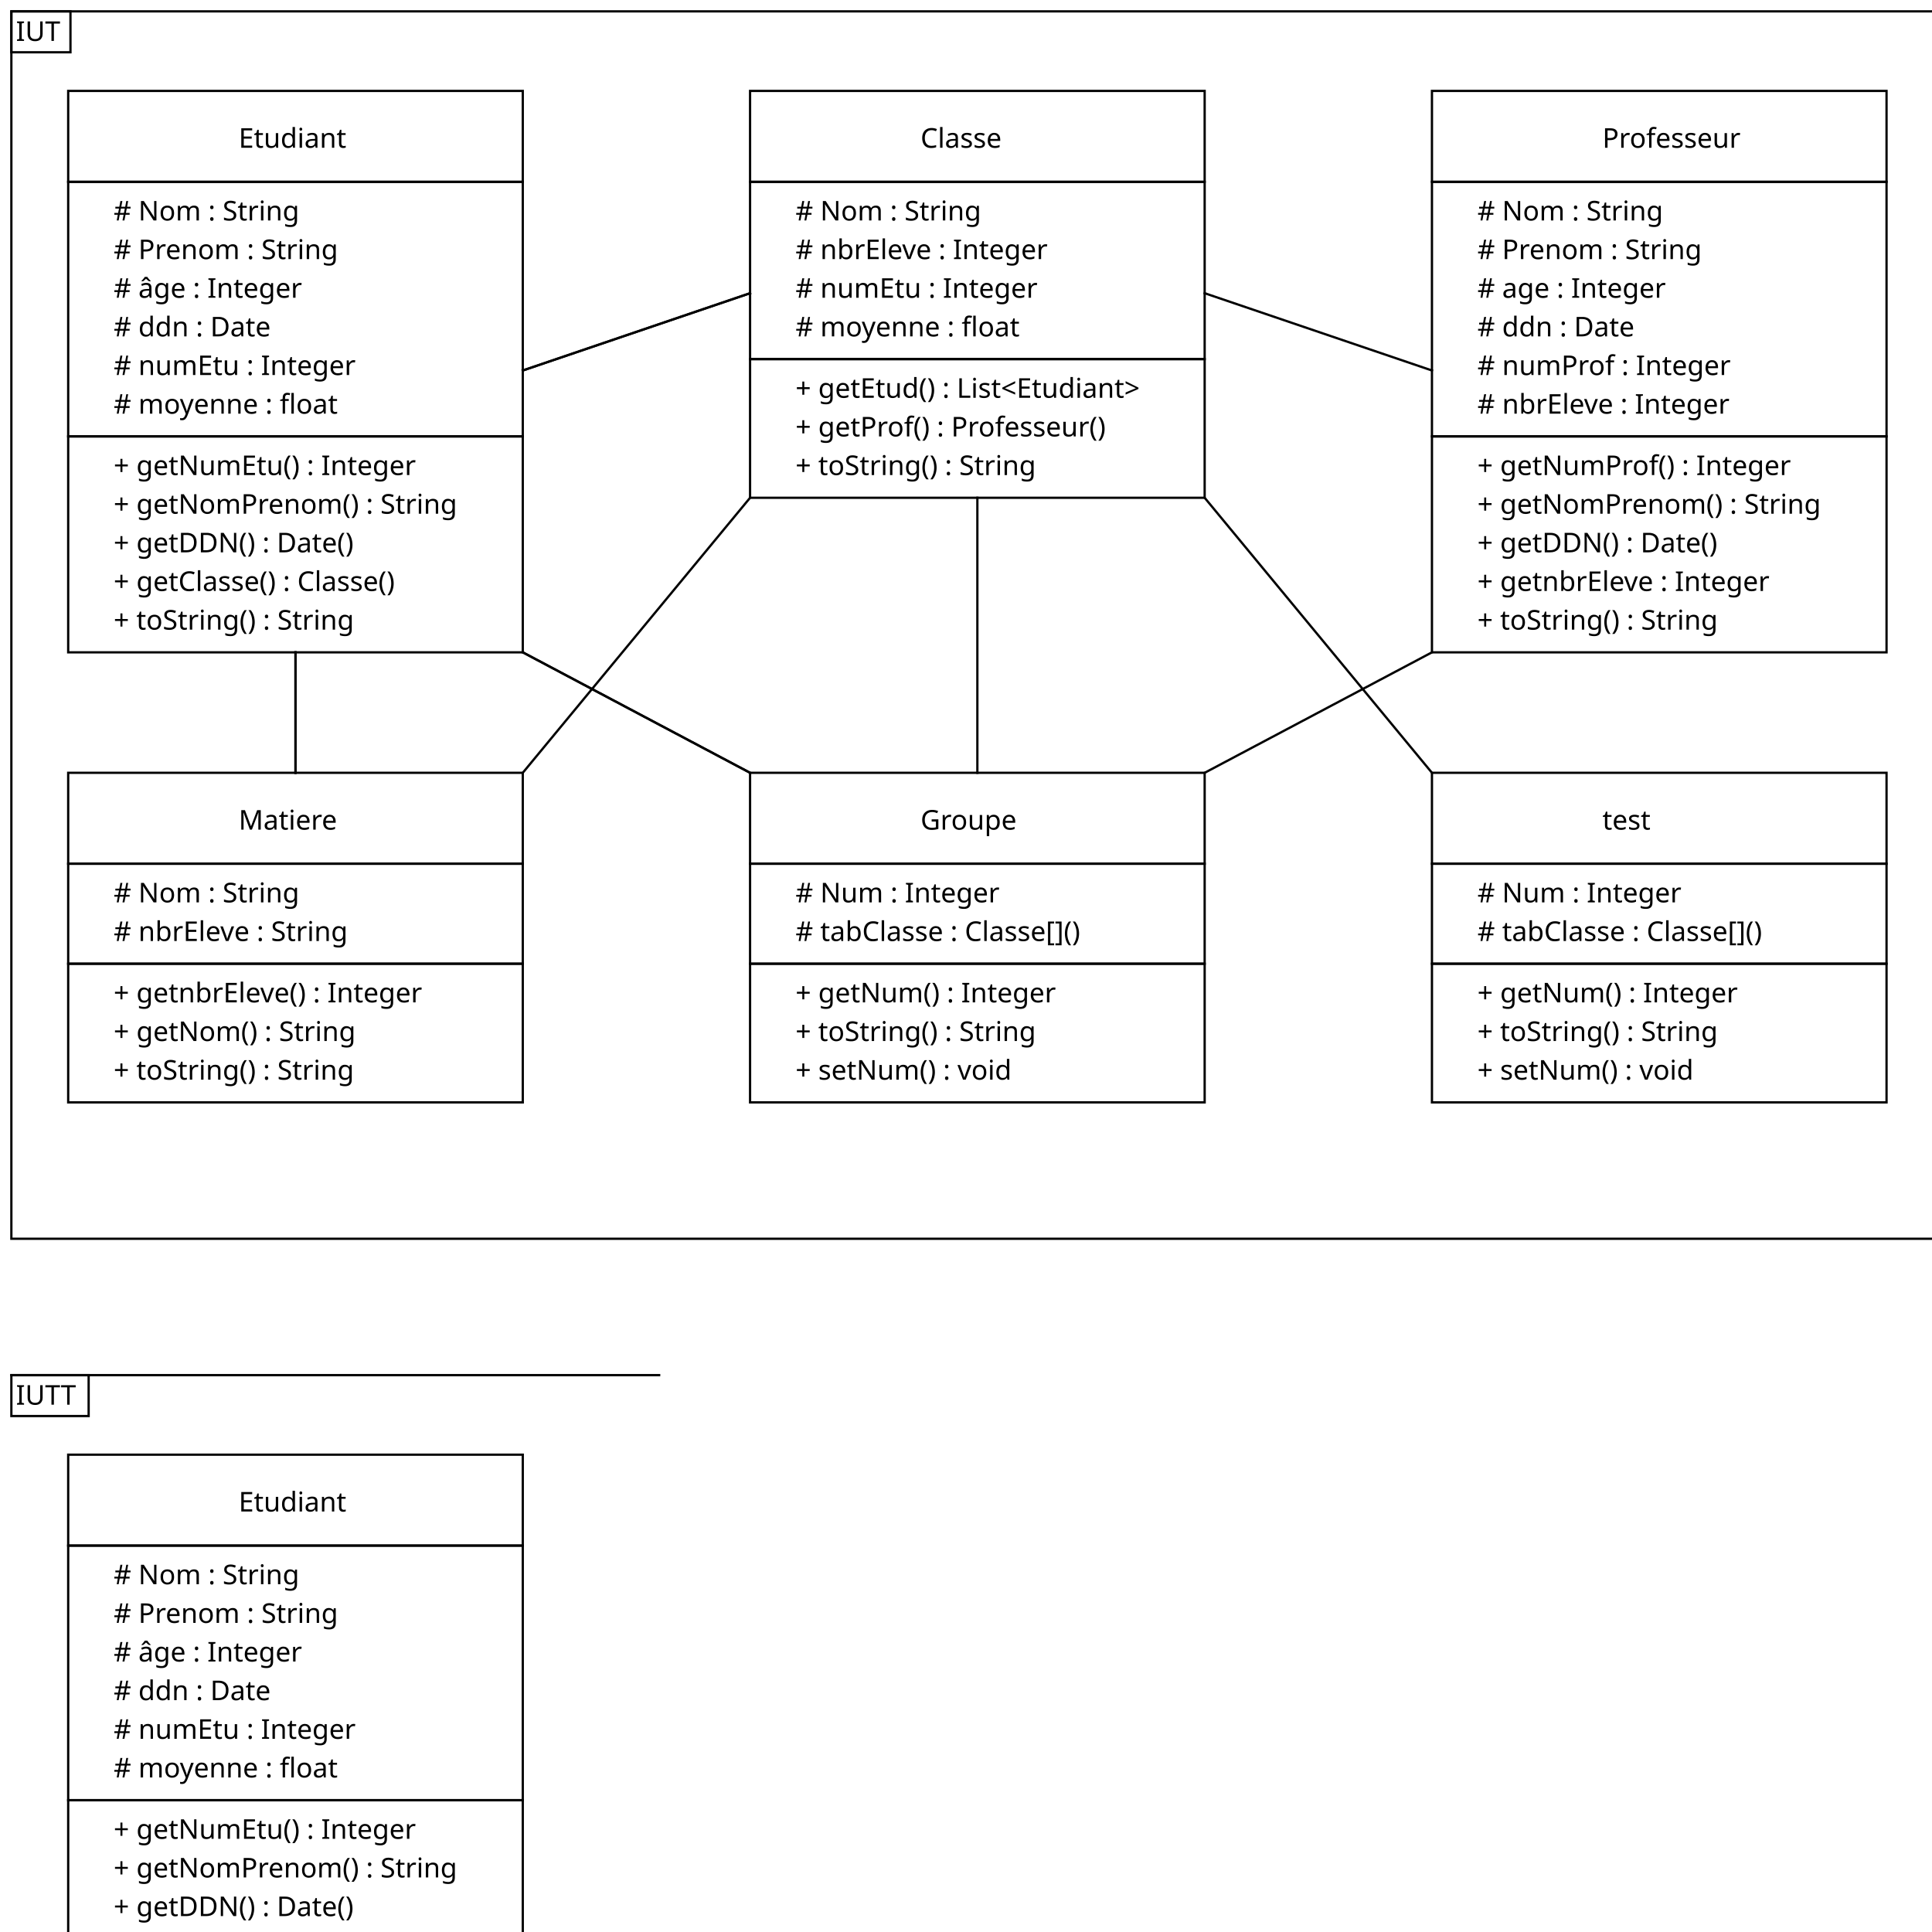
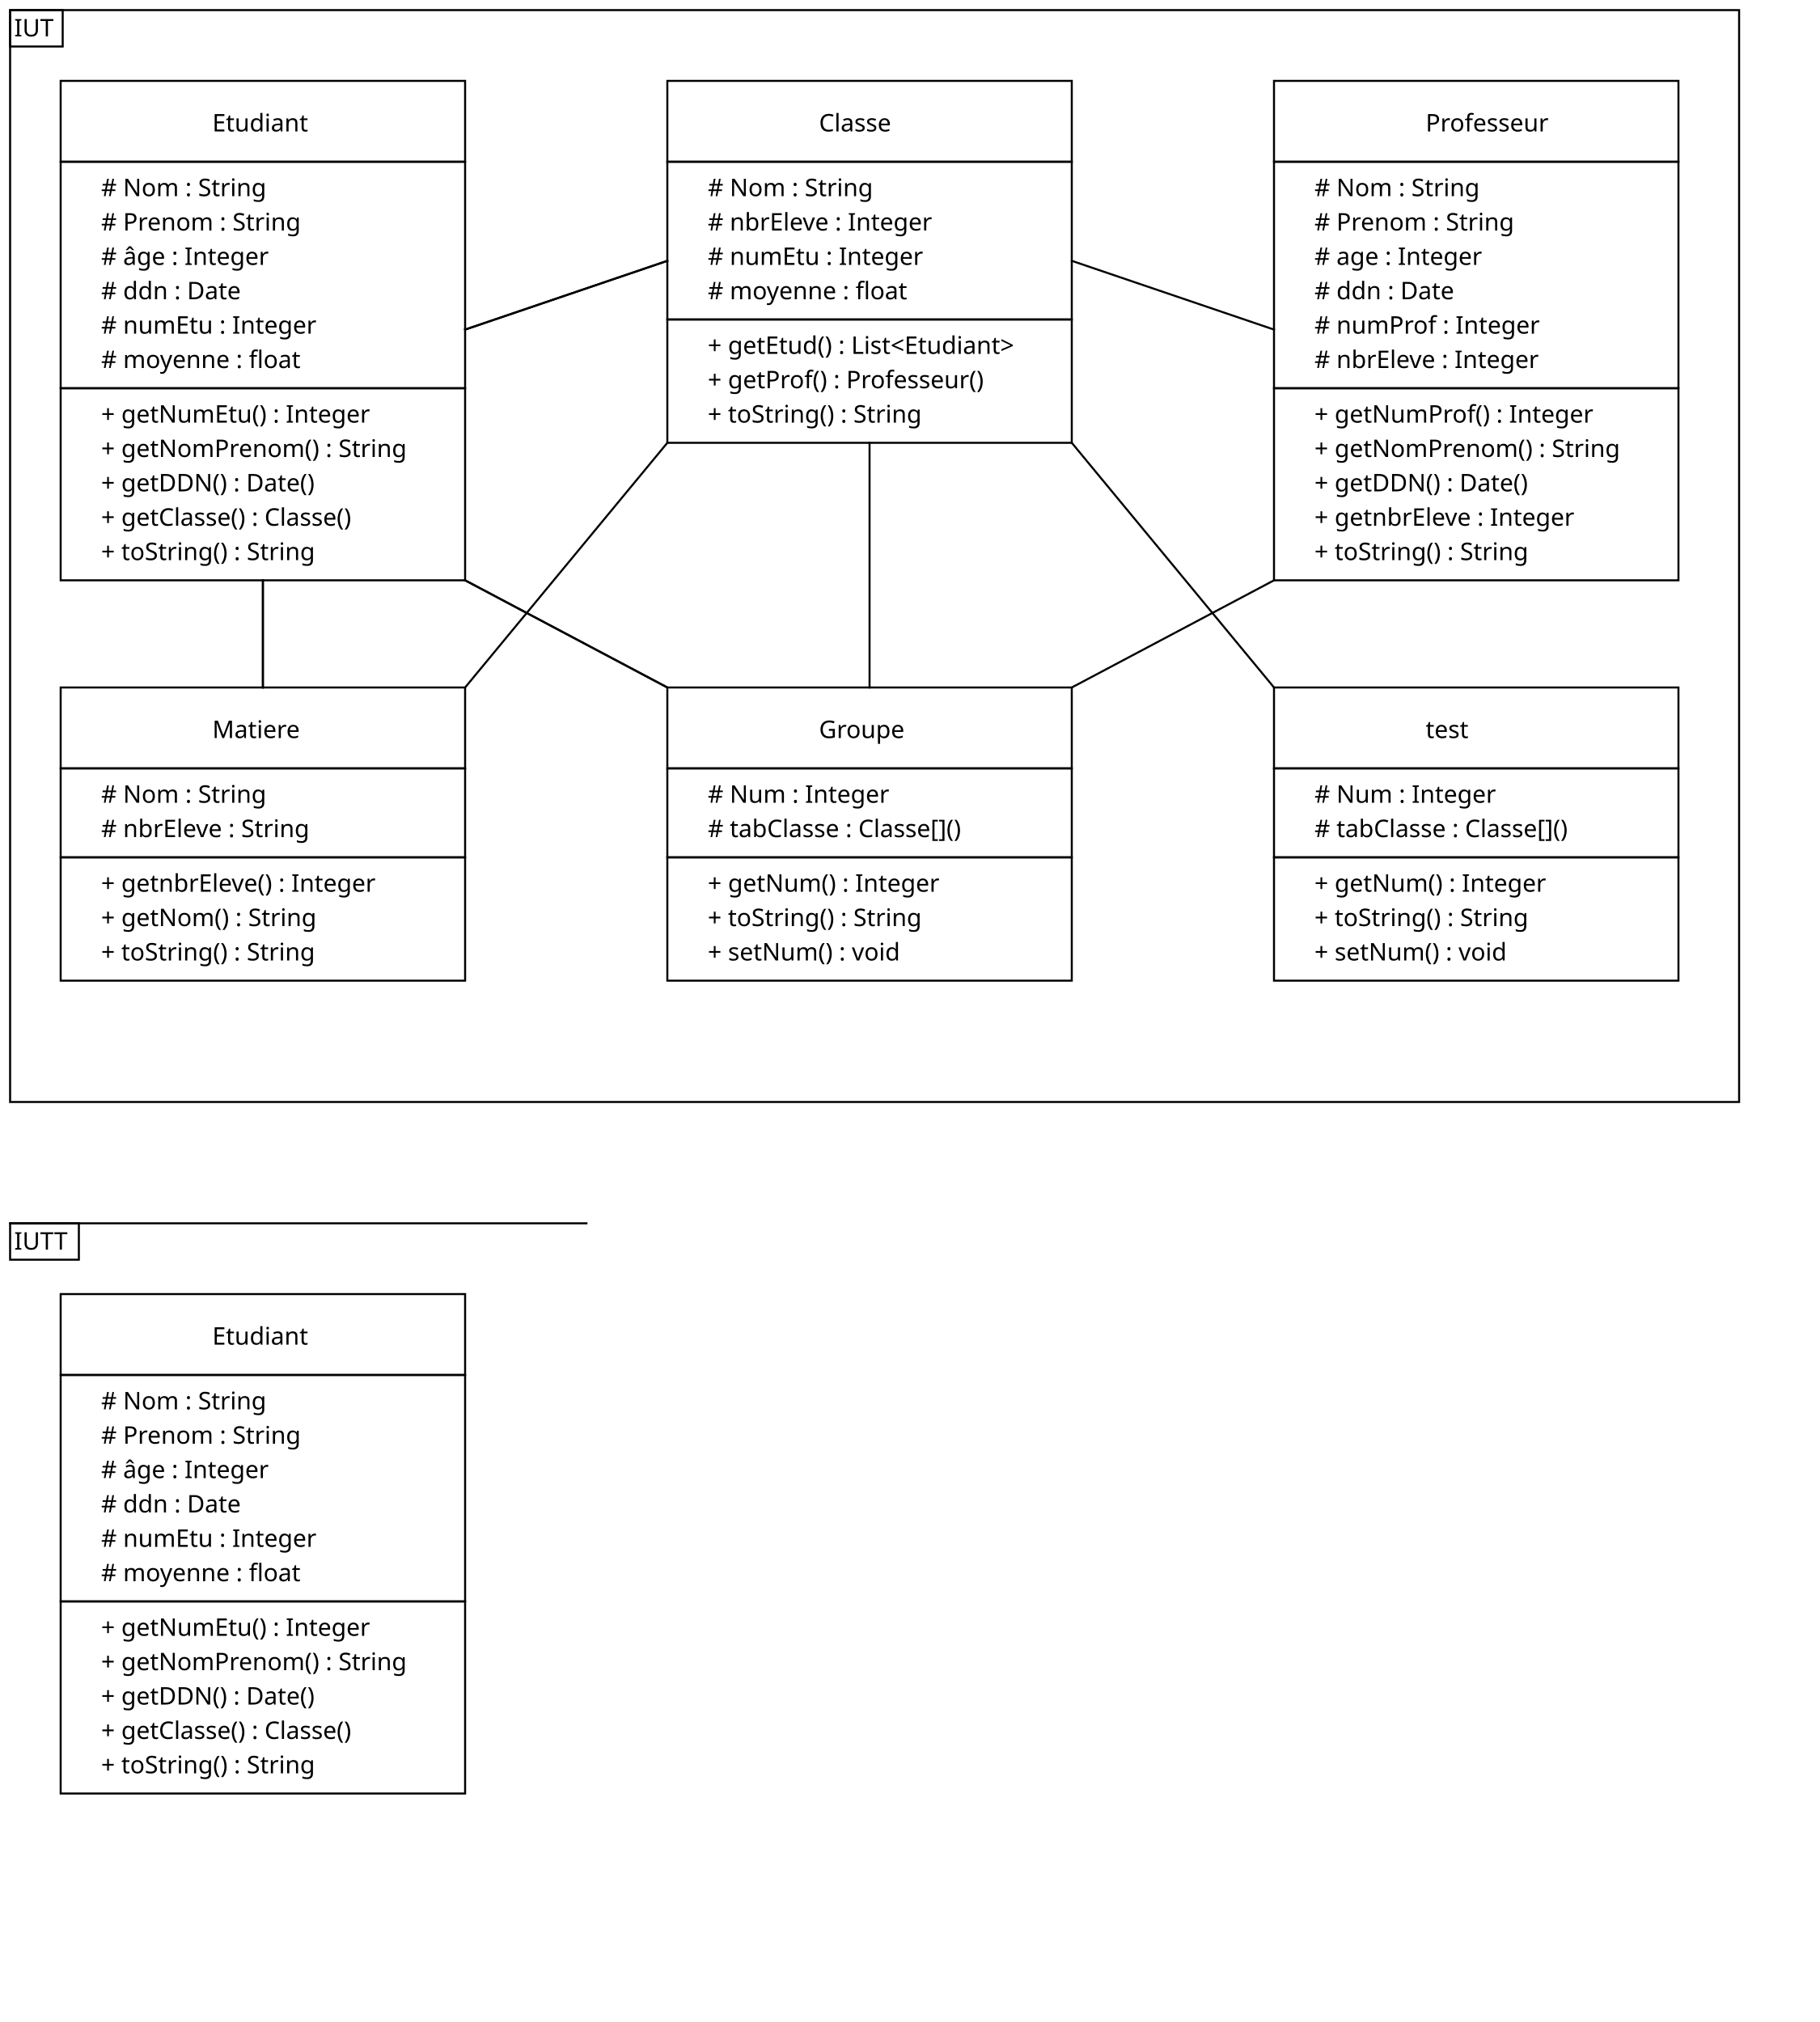
- <svg xmlns="http://www.w3.org/2000/svg" style="fill-opacity:1; color-rendering:auto; color-interpolation:auto; text-rendering:auto; stroke:black; stroke-linecap:square; stroke-miterlimit:10; shape-rendering:auto; stroke-opacity:1; fill:black; stroke-dasharray:none; font-weight:normal; stroke-width:1; font-family:'Dialog'; font-style:normal; stroke-linejoin:miter; font-size:12px; stroke-dashoffset:0; image-rendering:auto;" viewbox="0 0 850 850" width="850" height="850">
+ <svg xmlns="http://www.w3.org/2000/svg" style="fill-opacity:1; color-rendering:auto; color-interpolation:auto; text-rendering:auto; stroke:black; stroke-linecap:square; stroke-miterlimit:10; shape-rendering:auto; stroke-opacity:1; fill:black; stroke-dasharray:none; font-weight:normal; stroke-width:1; font-family:'Dialog'; font-style:normal; stroke-linejoin:miter; font-size:12px; stroke-dashoffset:0; image-rendering:auto;" width="900" viewbox="0 0 850 850" height="1000">
  <defs id="genericDefs" />
  <g>
    <g>
      <rect x="30" width="200" height="40" y="40" style="fill:none;" />
      <text x="105" xml:space="preserve" y="65" style="stroke:none;">Etudiant</text>
      <rect x="30" width="200" height="112" y="80" style="fill:none;" />
      <text x="50" xml:space="preserve" y="97" style="stroke:none;"># Nom : String</text>
      <text x="50" xml:space="preserve" y="114" style="stroke:none;"># Prenom : String</text>
      <text x="50" xml:space="preserve" y="131" style="stroke:none;"># âge : Integer</text>
      <text x="50" xml:space="preserve" y="148" style="stroke:none;"># ddn : Date</text>
      <text x="50" xml:space="preserve" y="165" style="stroke:none;"># numEtu : Integer</text>
      <text x="50" xml:space="preserve" y="182" style="stroke:none;"># moyenne : float</text>
      <rect x="30" width="200" height="95" y="192" style="fill:none;" />
      <text x="50" xml:space="preserve" y="209" style="stroke:none;">+ getNumEtu() : Integer</text>
      <text x="50" xml:space="preserve" y="226" style="stroke:none;">+ getNomPrenom() : String</text>
      <text x="50" xml:space="preserve" y="243" style="stroke:none;">+ getDDN() : Date()</text>
      <text x="50" xml:space="preserve" y="260" style="stroke:none;">+ getClasse() : Classe()</text>
      <text x="50" xml:space="preserve" y="277" style="stroke:none;">+ toString() : String</text>
      <rect x="330" width="200" height="40" y="40" style="fill:none;" />
      <text x="405" xml:space="preserve" y="65" style="stroke:none;">Classe</text>
      <rect x="330" width="200" height="78" y="80" style="fill:none;" />
      <text x="350" xml:space="preserve" y="97" style="stroke:none;"># Nom : String</text>
      <text x="350" xml:space="preserve" y="114" style="stroke:none;"># nbrEleve : Integer</text>
      <text x="350" xml:space="preserve" y="131" style="stroke:none;"># numEtu : Integer</text>
      <text x="350" xml:space="preserve" y="148" style="stroke:none;"># moyenne : float</text>
      <rect x="330" width="200" height="61" y="158" style="fill:none;" />
      <text x="350" xml:space="preserve" y="175" style="stroke:none;">+ getEtud() : List&lt;Etudiant&gt;</text>
      <text x="350" xml:space="preserve" y="192" style="stroke:none;">+ getProf() : Professeur()</text>
      <text x="350" xml:space="preserve" y="209" style="stroke:none;">+ toString() : String</text>
      <rect x="630" width="200" height="40" y="40" style="fill:none;" />
      <text x="705" xml:space="preserve" y="65" style="stroke:none;">Professeur</text>
      <rect x="630" width="200" height="112" y="80" style="fill:none;" />
      <text x="650" xml:space="preserve" y="97" style="stroke:none;"># Nom : String</text>
      <text x="650" xml:space="preserve" y="114" style="stroke:none;"># Prenom : String</text>
      <text x="650" xml:space="preserve" y="131" style="stroke:none;"># age : Integer</text>
      <text x="650" xml:space="preserve" y="148" style="stroke:none;"># ddn : Date</text>
      <text x="650" xml:space="preserve" y="165" style="stroke:none;"># numProf : Integer</text>
      <text x="650" xml:space="preserve" y="182" style="stroke:none;"># nbrEleve : Integer</text>
      <rect x="630" width="200" height="95" y="192" style="fill:none;" />
      <text x="650" xml:space="preserve" y="209" style="stroke:none;">+ getNumProf() : Integer</text>
      <text x="650" xml:space="preserve" y="226" style="stroke:none;">+ getNomPrenom() : String</text>
      <text x="650" xml:space="preserve" y="243" style="stroke:none;">+ getDDN() : Date()</text>
      <text x="650" xml:space="preserve" y="260" style="stroke:none;">+ getnbrEleve : Integer</text>
      <text x="650" xml:space="preserve" y="277" style="stroke:none;">+ toString() : String</text>
      <rect x="30" width="200" height="40" y="340" style="fill:none;" />
      <text x="105" xml:space="preserve" y="365" style="stroke:none;">Matiere</text>
      <rect x="30" width="200" height="44" y="380" style="fill:none;" />
      <text x="50" xml:space="preserve" y="397" style="stroke:none;"># Nom : String</text>
      <text x="50" xml:space="preserve" y="414" style="stroke:none;"># nbrEleve : String</text>
      <rect x="30" width="200" height="61" y="424" style="fill:none;" />
      <text x="50" xml:space="preserve" y="441" style="stroke:none;">+ getnbrEleve() : Integer</text>
      <text x="50" xml:space="preserve" y="458" style="stroke:none;">+ getNom() : String</text>
      <text x="50" xml:space="preserve" y="475" style="stroke:none;">+ toString() : String</text>
      <rect x="330" width="200" height="40" y="340" style="fill:none;" />
      <text x="405" xml:space="preserve" y="365" style="stroke:none;">Groupe</text>
      <rect x="330" width="200" height="44" y="380" style="fill:none;" />
      <text x="350" xml:space="preserve" y="397" style="stroke:none;"># Num : Integer</text>
      <text x="350" xml:space="preserve" y="414" style="stroke:none;"># tabClasse : Classe[]()</text>
      <rect x="330" width="200" height="61" y="424" style="fill:none;" />
      <text x="350" xml:space="preserve" y="441" style="stroke:none;">+ getNum() : Integer</text>
      <text x="350" xml:space="preserve" y="458" style="stroke:none;">+ toString() : String</text>
      <text x="350" xml:space="preserve" y="475" style="stroke:none;">+ setNum() : void</text>
      <rect x="630" width="200" height="40" y="340" style="fill:none;" />
      <text x="705" xml:space="preserve" y="365" style="stroke:none;">test</text>
      <rect x="630" width="200" height="44" y="380" style="fill:none;" />
      <text x="650" xml:space="preserve" y="397" style="stroke:none;"># Num : Integer</text>
      <text x="650" xml:space="preserve" y="414" style="stroke:none;"># tabClasse : Classe[]()</text>
      <rect x="630" width="200" height="61" y="424" style="fill:none;" />
      <text x="650" xml:space="preserve" y="441" style="stroke:none;">+ getNum() : Integer</text>
      <text x="650" xml:space="preserve" y="458" style="stroke:none;">+ toString() : String</text>
      <text x="650" xml:space="preserve" y="475" style="stroke:none;">+ setNum() : void</text>
      <rect x="30" width="200" height="40" y="640" style="fill:none;" />
      <text x="105" xml:space="preserve" y="665" style="stroke:none;">Etudiant</text>
      <rect x="30" width="200" height="112" y="680" style="fill:none;" />
      <text x="50" xml:space="preserve" y="697" style="stroke:none;"># Nom : String</text>
      <text x="50" xml:space="preserve" y="714" style="stroke:none;"># Prenom : String</text>
      <text x="50" xml:space="preserve" y="731" style="stroke:none;"># âge : Integer</text>
      <text x="50" xml:space="preserve" y="748" style="stroke:none;"># ddn : Date</text>
      <text x="50" xml:space="preserve" y="765" style="stroke:none;"># numEtu : Integer</text>
      <text x="50" xml:space="preserve" y="782" style="stroke:none;"># moyenne : float</text>
      <rect x="30" width="200" height="95" y="792" style="fill:none;" />
      <text x="50" xml:space="preserve" y="809" style="stroke:none;">+ getNumEtu() : Integer</text>
      <text x="50" xml:space="preserve" y="826" style="stroke:none;">+ getNomPrenom() : String</text>
      <text x="50" xml:space="preserve" y="843" style="stroke:none;">+ getDDN() : Date()</text>
      <text x="50" xml:space="preserve" y="860" style="stroke:none;">+ getClasse() : Classe()</text>
      <text x="50" xml:space="preserve" y="877" style="stroke:none;">+ toString() : String</text>
      <line y2="163" style="fill:none;" x1="330" x2="230" y1="129" />
      <line y2="163" style="fill:none;" x1="530" x2="630" y1="129" />
      <line y2="340" style="fill:none;" x1="330" x2="230" y1="219" />
      <line y2="340" style="fill:none;" x1="430" x2="430" y1="219" />
      <line y2="340" style="fill:none;" x1="530" x2="630" y1="219" />
      <line y2="163" style="fill:none;" x1="330" x2="230" y1="129" />
      <line y2="287" style="fill:none;" x1="130" x2="130" y1="340" />
      <line y2="287" style="fill:none;" x1="130" x2="130" y1="340" />
      <line y2="287" style="fill:none;" x1="330" x2="230" y1="340" />
      <line y2="287" style="fill:none;" x1="530" x2="630" y1="340" />
      <line y2="287" style="fill:none;" x1="330" x2="230" y1="340" />
      <rect x="5" width="855" height="540" y="5" style="fill:none;" />
      <text x="7" xml:space="preserve" y="18" style="stroke:none;">IUT</text>
      <rect x="5" width="26" height="18" y="5" style="fill:none;" />
      <line y2="605" style="fill:none;" x1="5" x2="290" y1="605" />
      <text x="7" xml:space="preserve" y="618" style="stroke:none;">IUTT</text>
      <rect x="5" width="34" height="18" y="605" style="fill:none;" />
    </g>
  </g>
</svg>
